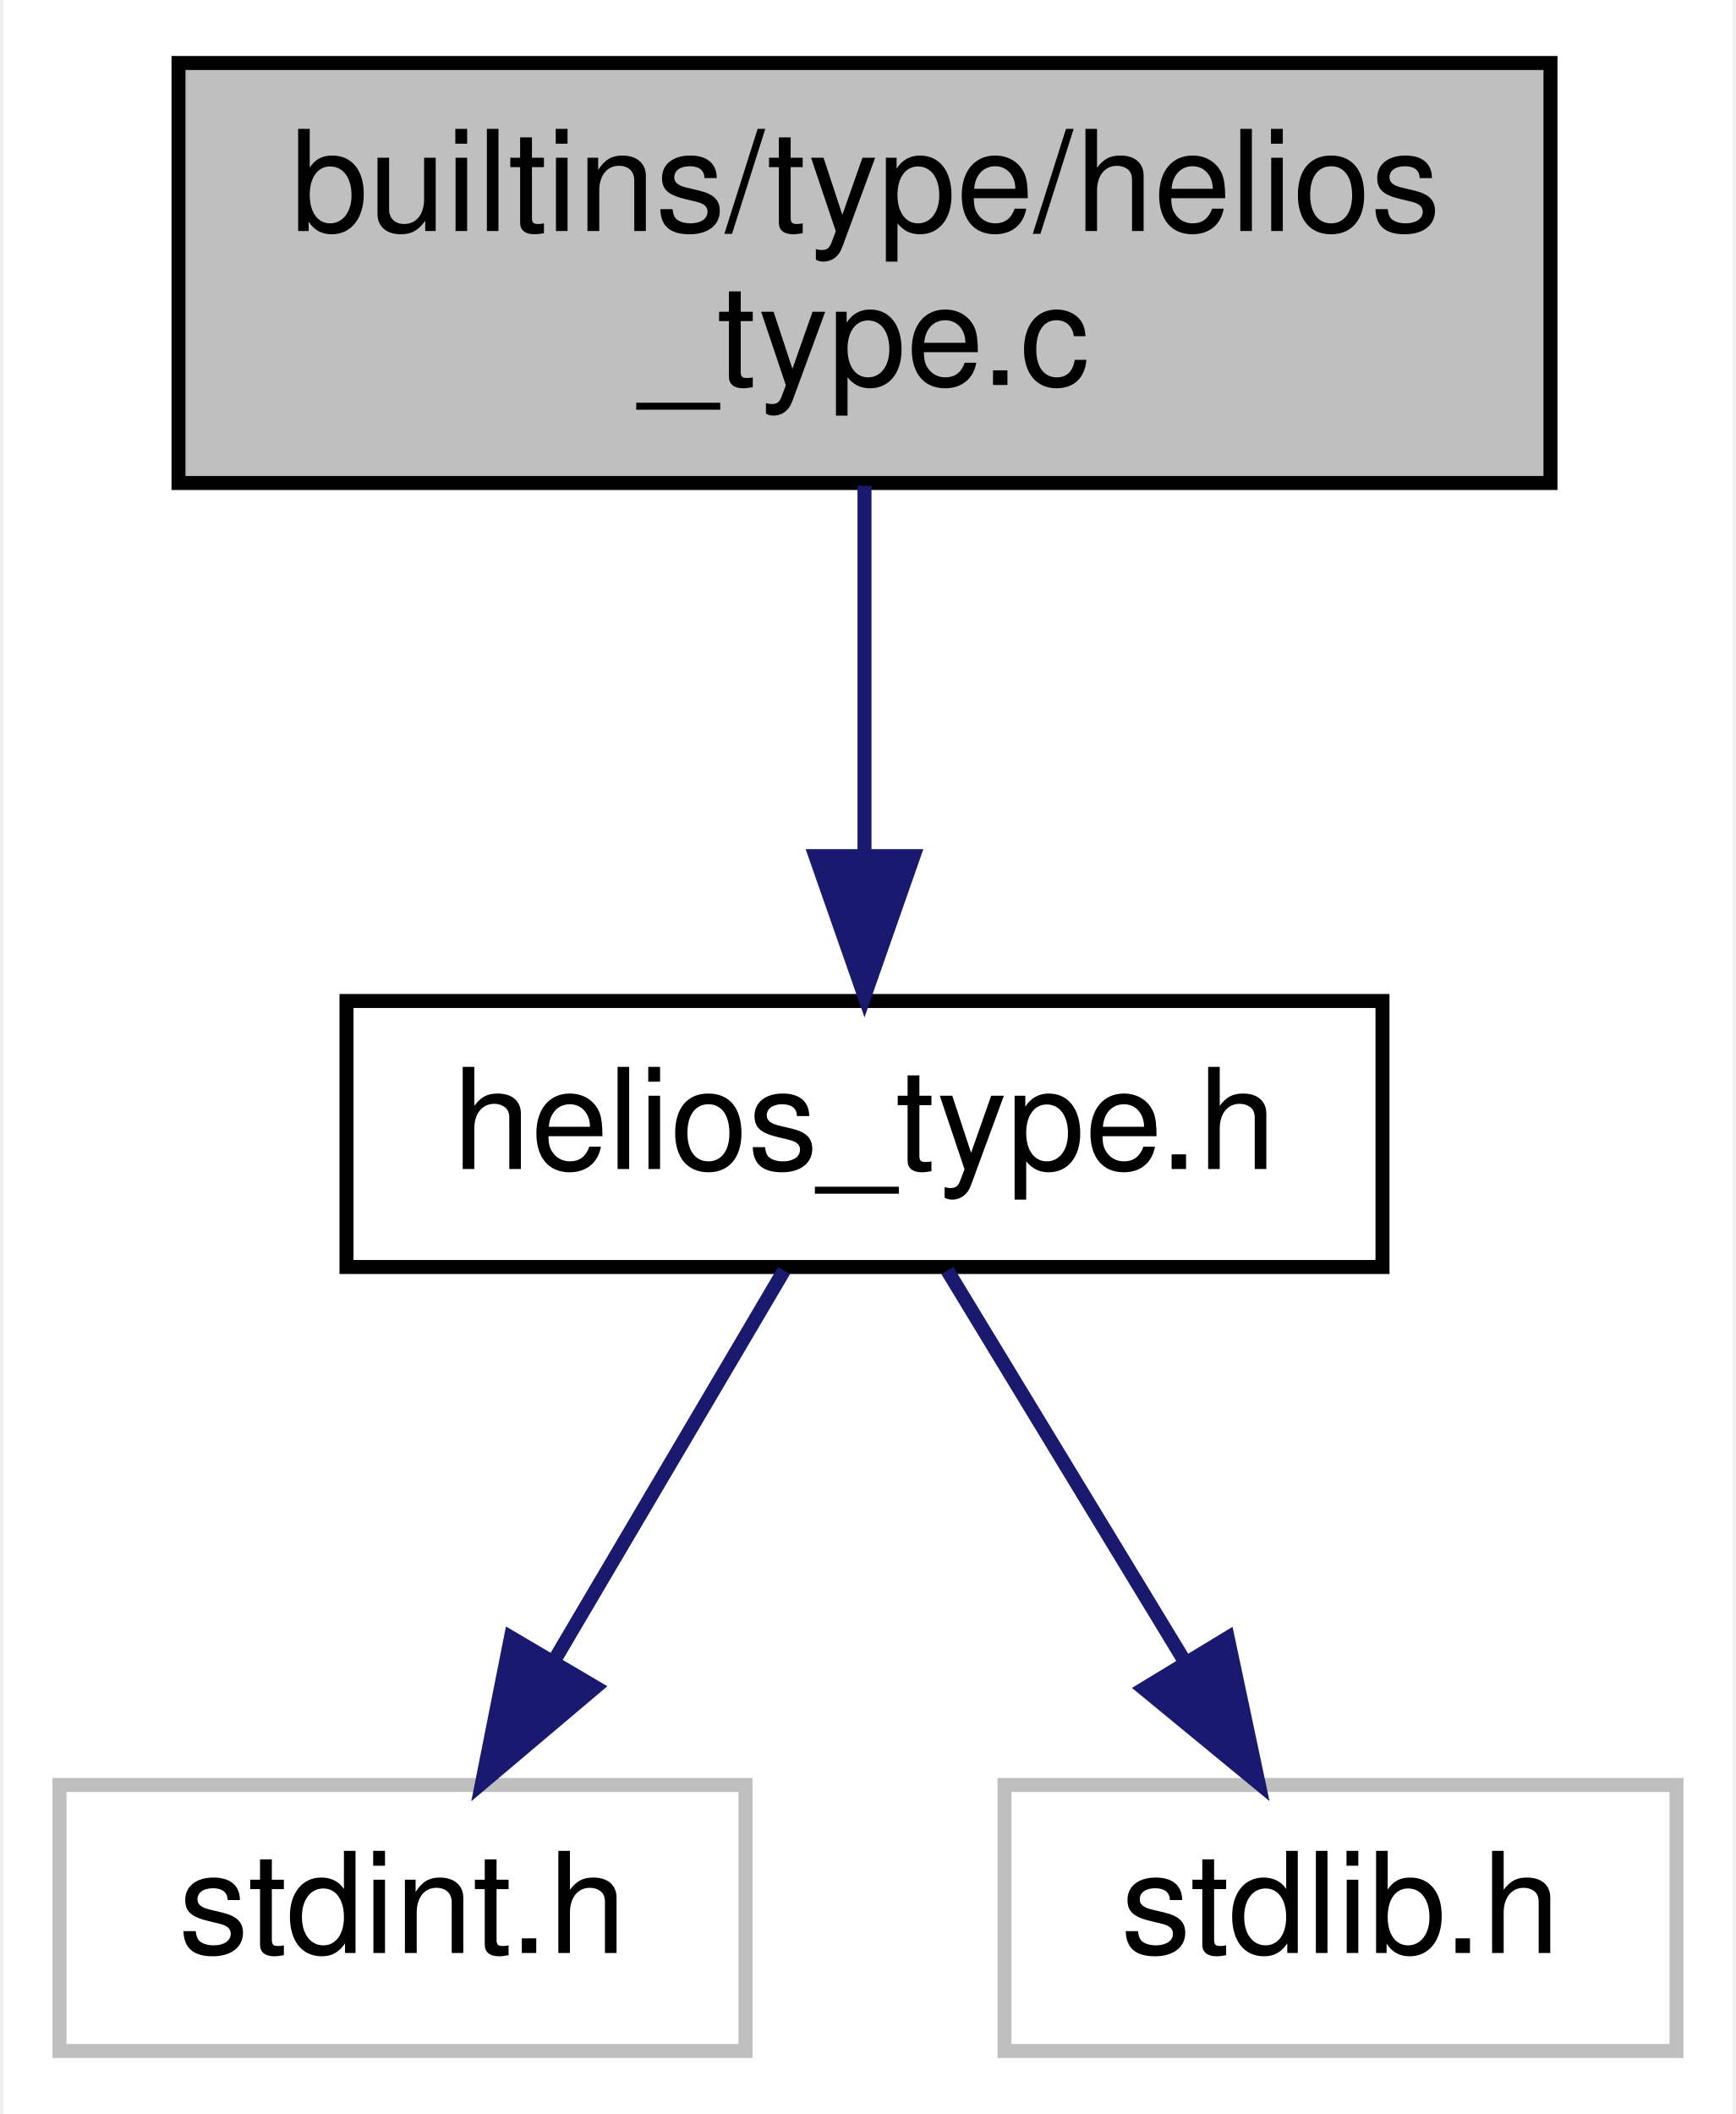
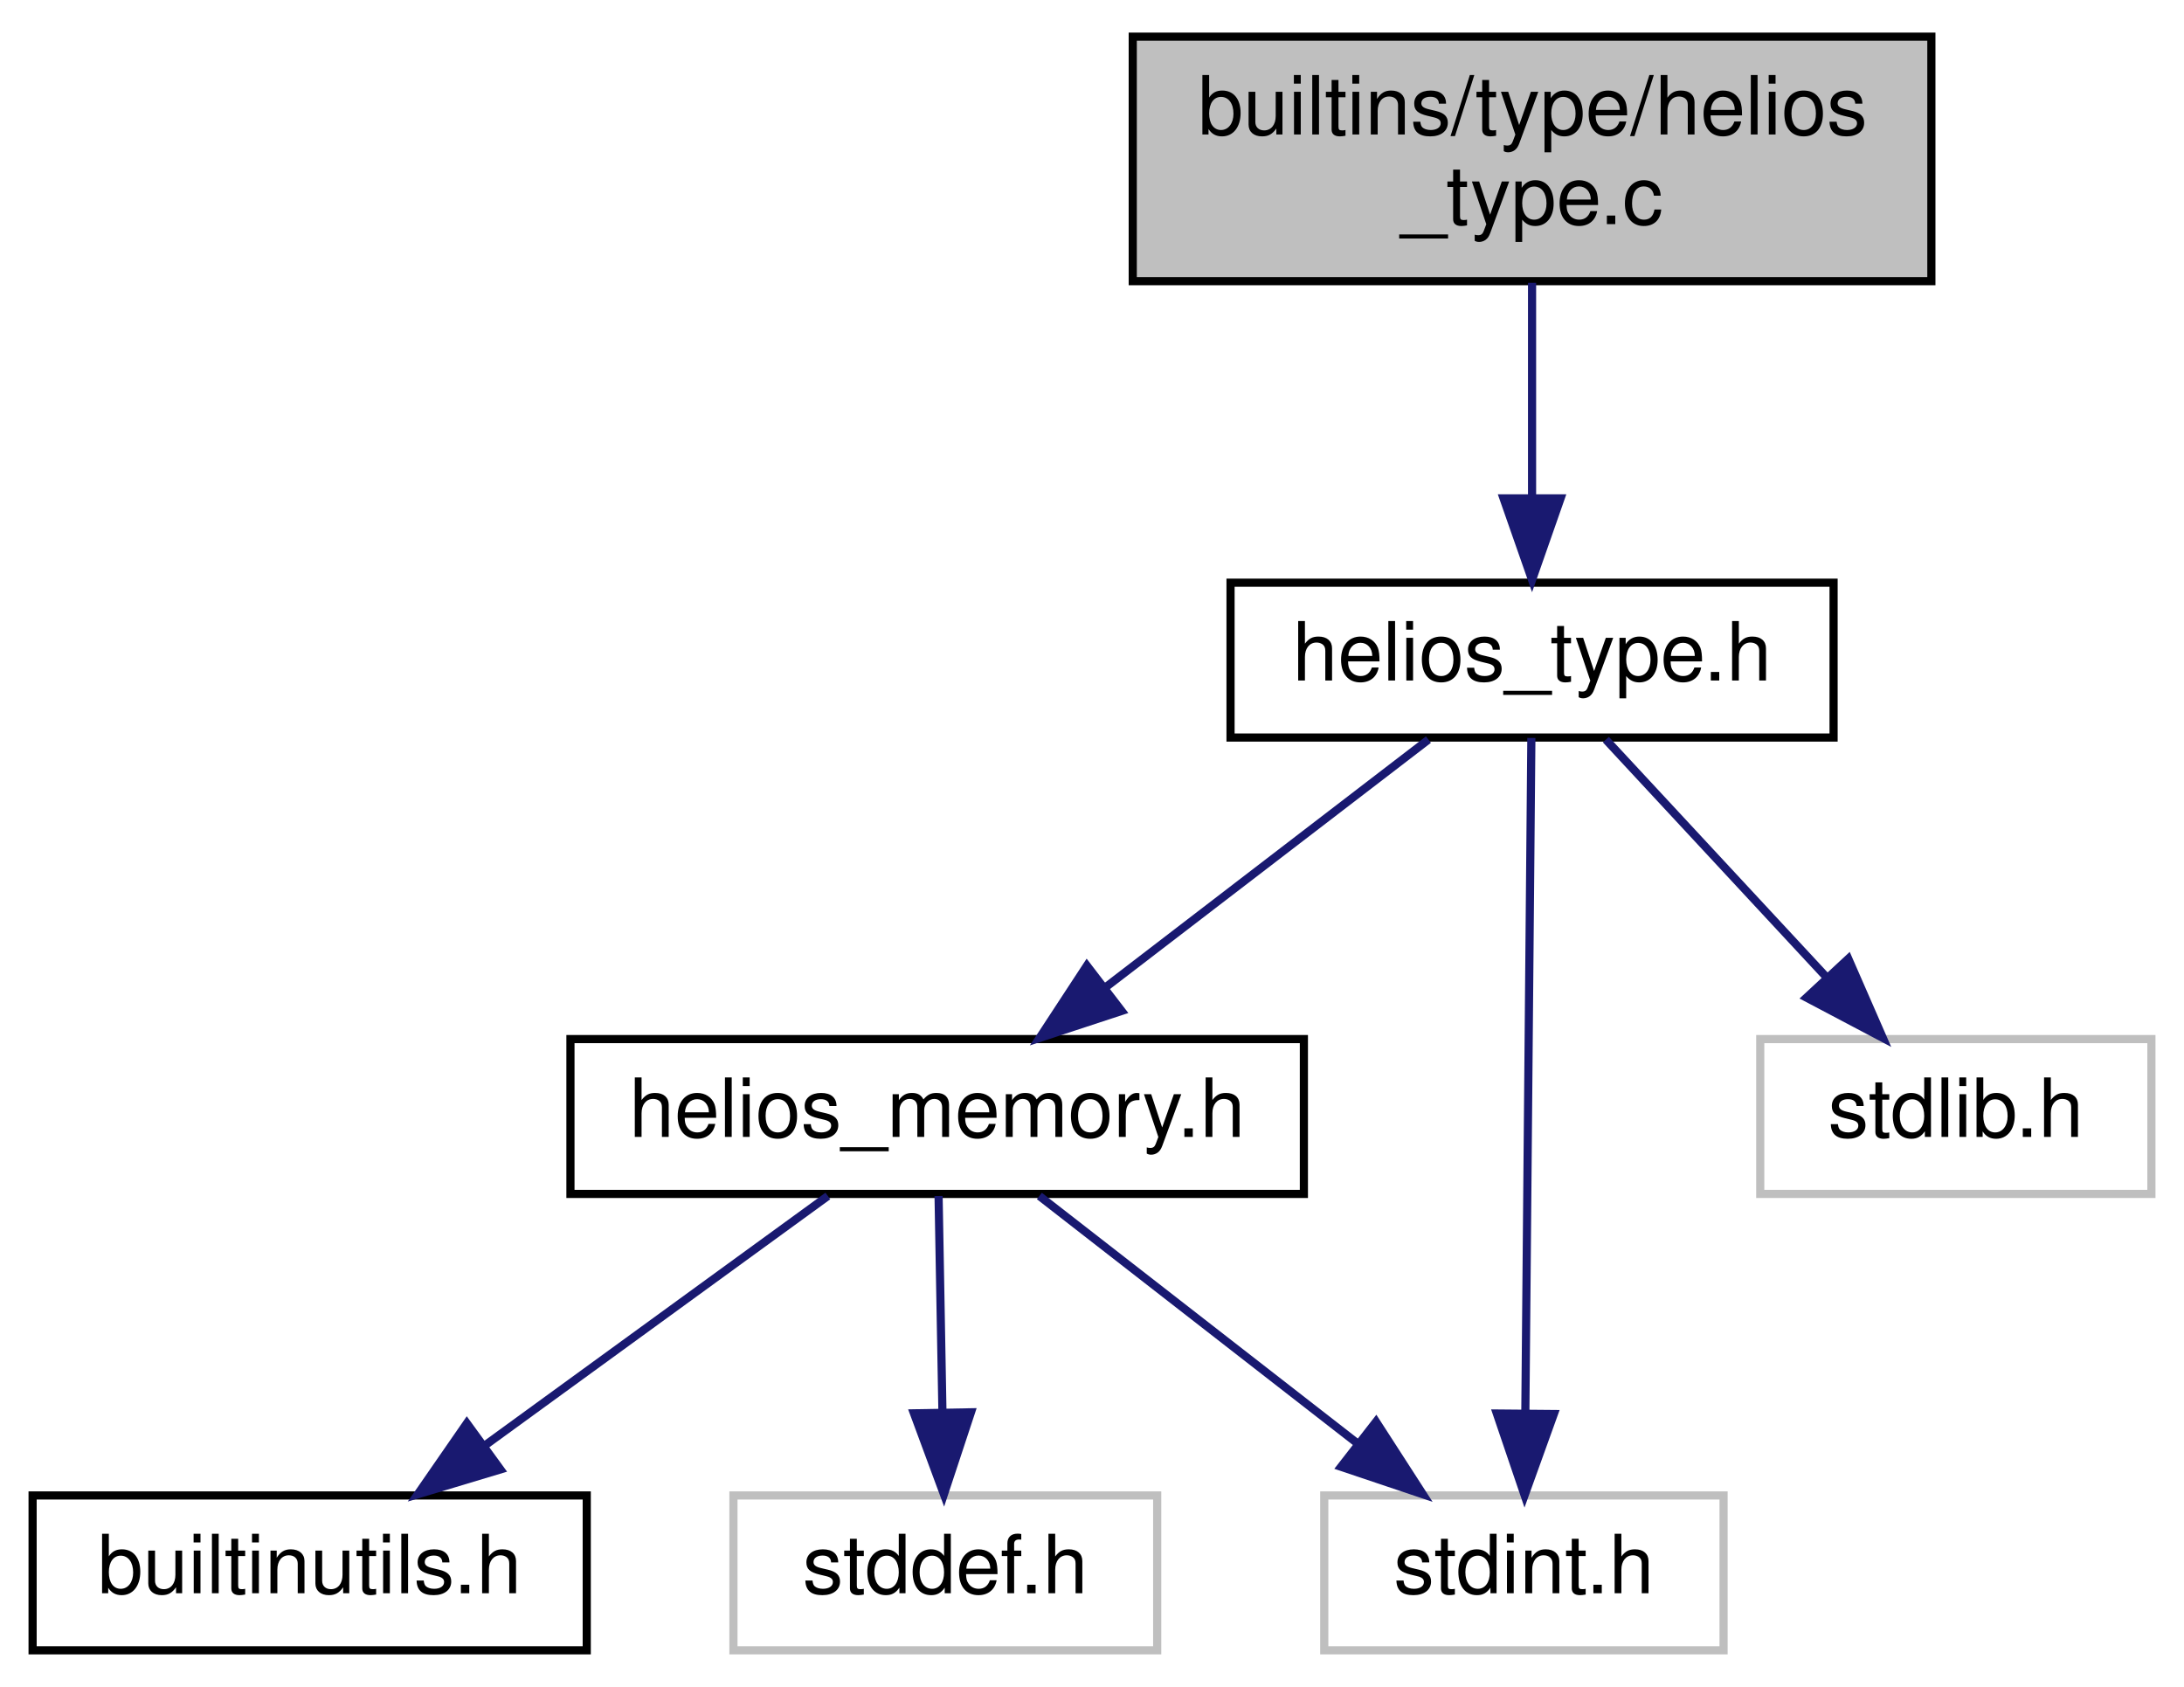
- <svg xmlns="http://www.w3.org/2000/svg" xmlns:xlink="http://www.w3.org/1999/xlink" width="124pt" height="151pt" viewBox="0.00 0.00 123.50 151.00">
-   <g id="graph0" class="graph" transform="scale(1 1) rotate(0) translate(4 147)">
-     <polygon fill="#ffffff" stroke="transparent" points="-4,4 -4,-147 119.5,-147 119.5,4 -4,4" />
+ <svg xmlns="http://www.w3.org/2000/svg" xmlns:xlink="http://www.w3.org/1999/xlink" width="268pt" height="207pt" viewBox="0.00 0.00 268.00 207.00">
+   <g id="graph0" class="graph" transform="scale(1 1) rotate(0) translate(4 203)">
+     <polygon fill="#ffffff" stroke="transparent" points="-4,4 -4,-203 264,-203 264,4 -4,4" />
    <g id="node1" class="node">
      <g id="a_node1">
        <a xlink:title=" ">
-           <polygon fill="#bfbfbf" stroke="#000000" points="8.5,-112.5 8.5,-142.5 106.5,-142.5 106.5,-112.5 8.5,-112.5" />
-           <text text-anchor="start" x="16.5" y="-130.5" font-family="Helvetica,sans-Serif" font-size="10.00" fill="#000000">builtins/type/helios</text>
-           <text text-anchor="middle" x="57.5" y="-119.5" font-family="Helvetica,sans-Serif" font-size="10.00" fill="#000000">_type.c</text>
+           <polygon fill="#bfbfbf" stroke="#000000" points="135,-168.5 135,-198.5 233,-198.5 233,-168.5 135,-168.5" />
+           <text text-anchor="start" x="143" y="-186.5" font-family="Helvetica,sans-Serif" font-size="10.00" fill="#000000">builtins/type/helios</text>
+           <text text-anchor="middle" x="184" y="-175.5" font-family="Helvetica,sans-Serif" font-size="10.00" fill="#000000">_type.c</text>
        </a>
      </g>
    </g>
    <g id="node2" class="node">
      <g id="a_node2">
        <a xlink:href="helios__type_8h.html" target="_top" xlink:title=" ">
-           <polygon fill="#ffffff" stroke="#000000" points="20.5,-56.5 20.5,-75.5 94.5,-75.5 94.5,-56.5 20.5,-56.5" />
-           <text text-anchor="middle" x="57.5" y="-63.5" font-family="Helvetica,sans-Serif" font-size="10.00" fill="#000000">helios_type.h</text>
+           <polygon fill="#ffffff" stroke="#000000" points="147,-112.5 147,-131.5 221,-131.5 221,-112.5 147,-112.5" />
+           <text text-anchor="middle" x="184" y="-119.5" font-family="Helvetica,sans-Serif" font-size="10.00" fill="#000000">helios_type.h</text>
        </a>
      </g>
    </g>
    <g id="edge1" class="edge">
-       <path fill="none" stroke="#191970" d="M57.5,-112.298C57.5,-104.383 57.5,-94.604 57.5,-86.076" />
-       <polygon fill="#191970" stroke="#191970" points="61,-85.847 57.5,-75.847 54,-85.847 61,-85.847" />
+       <path fill="none" stroke="#191970" d="M184,-168.298C184,-160.383 184,-150.604 184,-142.076" />
+       <polygon fill="#191970" stroke="#191970" points="187.5,-141.847 184,-131.847 180.5,-141.847 187.5,-141.847" />
    </g>
    <g id="node3" class="node">
      <g id="a_node3">
-         <a xlink:title=" ">
-           <polygon fill="#ffffff" stroke="#bfbfbf" points="0,-.5 0,-19.5 49,-19.5 49,-.5 0,-.5" />
-           <text text-anchor="middle" x="24.5" y="-7.5" font-family="Helvetica,sans-Serif" font-size="10.00" fill="#000000">stdint.h</text>
+         <a xlink:href="helios__memory_8h.html" target="_top" xlink:title=" ">
+           <polygon fill="#ffffff" stroke="#000000" points="66,-56.5 66,-75.5 156,-75.5 156,-56.5 66,-56.5" />
+           <text text-anchor="middle" x="111" y="-63.5" font-family="Helvetica,sans-Serif" font-size="10.00" fill="#000000">helios_memory.h</text>
        </a>
      </g>
    </g>
    <g id="edge2" class="edge">
-       <path fill="none" stroke="#191970" d="M51.752,-56.245C47.257,-48.617 40.875,-37.788 35.417,-28.527" />
-       <polygon fill="#191970" stroke="#191970" points="38.275,-26.481 30.182,-19.643 32.244,-30.035 38.275,-26.481" />
+       <path fill="none" stroke="#191970" d="M171.284,-112.246C160.398,-103.894 144.512,-91.708 131.78,-81.941" />
+       <polygon fill="#191970" stroke="#191970" points="133.635,-78.952 123.57,-75.643 129.374,-84.506 133.635,-78.952" />
+     </g>
+     <g id="node6" class="node">
+       <g id="a_node6">
+         <a xlink:title=" ">
+           <polygon fill="#ffffff" stroke="#bfbfbf" points="158.5,-.5 158.5,-19.5 207.5,-19.5 207.5,-.5 158.5,-.5" />
+           <text text-anchor="middle" x="183" y="-7.5" font-family="Helvetica,sans-Serif" font-size="10.00" fill="#000000">stdint.h</text>
+         </a>
+       </g>
+     </g>
+     <g id="edge6" class="edge">
+       <path fill="none" stroke="#191970" d="M183.915,-112.451C183.752,-94.184 183.393,-53.955 183.176,-29.698" />
+       <polygon fill="#191970" stroke="#191970" points="186.674,-29.493 183.085,-19.525 179.675,-29.556 186.674,-29.493" />
+     </g>
+     <g id="node7" class="node">
+       <g id="a_node7">
+         <a xlink:title=" ">
+           <polygon fill="#ffffff" stroke="#bfbfbf" points="212,-56.5 212,-75.5 260,-75.5 260,-56.5 212,-56.5" />
+           <text text-anchor="middle" x="236" y="-63.5" font-family="Helvetica,sans-Serif" font-size="10.00" fill="#000000">stdlib.h</text>
+         </a>
+       </g>
+     </g>
+     <g id="edge7" class="edge">
+       <path fill="none" stroke="#191970" d="M193.058,-112.246C200.514,-104.216 211.263,-92.639 220.142,-83.078" />
+       <polygon fill="#191970" stroke="#191970" points="222.806,-85.352 227.046,-75.643 217.677,-80.589 222.806,-85.352" />
    </g>
    <g id="node4" class="node">
      <g id="a_node4">
-         <a xlink:title=" ">
-           <polygon fill="#ffffff" stroke="#bfbfbf" points="67.5,-.5 67.5,-19.5 115.5,-19.5 115.5,-.5 67.5,-.5" />
-           <text text-anchor="middle" x="91.5" y="-7.5" font-family="Helvetica,sans-Serif" font-size="10.00" fill="#000000">stdlib.h</text>
+         <a xlink:href="builtinutils_8h.html" target="_top" xlink:title=" ">
+           <polygon fill="#ffffff" stroke="#000000" points="0,-.5 0,-19.5 68,-19.5 68,-.5 0,-.5" />
+           <text text-anchor="middle" x="34" y="-7.5" font-family="Helvetica,sans-Serif" font-size="10.00" fill="#000000">builtinutils.h</text>
        </a>
      </g>
    </g>
    <g id="edge3" class="edge">
-       <path fill="none" stroke="#191970" d="M63.422,-56.245C68.103,-48.537 74.767,-37.56 80.429,-28.235" />
-       <polygon fill="#191970" stroke="#191970" points="83.448,-30.007 85.645,-19.643 77.464,-26.374 83.448,-30.007" />
+       <path fill="none" stroke="#191970" d="M97.588,-56.245C85.994,-47.814 69.025,-35.473 55.532,-25.66" />
+       <polygon fill="#191970" stroke="#191970" points="57.405,-22.694 47.259,-19.643 53.287,-28.355 57.405,-22.694" />
+     </g>
+     <g id="node5" class="node">
+       <g id="a_node5">
+         <a xlink:title=" ">
+           <polygon fill="#ffffff" stroke="#bfbfbf" points="86,-.5 86,-19.5 138,-19.5 138,-.5 86,-.5" />
+           <text text-anchor="middle" x="112" y="-7.5" font-family="Helvetica,sans-Serif" font-size="10.00" fill="#000000">stddef.h</text>
+         </a>
+       </g>
+     </g>
+     <g id="edge4" class="edge">
+       <path fill="none" stroke="#191970" d="M111.174,-56.245C111.305,-48.938 111.488,-38.694 111.648,-29.705" />
+       <polygon fill="#191970" stroke="#191970" points="115.149,-29.704 111.828,-19.643 108.15,-29.579 115.149,-29.704" />
+     </g>
+     <g id="edge5" class="edge">
+       <path fill="none" stroke="#191970" d="M123.541,-56.245C134.279,-47.894 149.947,-35.708 162.505,-25.941" />
+       <polygon fill="#191970" stroke="#191970" points="164.857,-28.545 170.602,-19.643 160.56,-23.019 164.857,-28.545" />
    </g>
  </g>
</svg>
